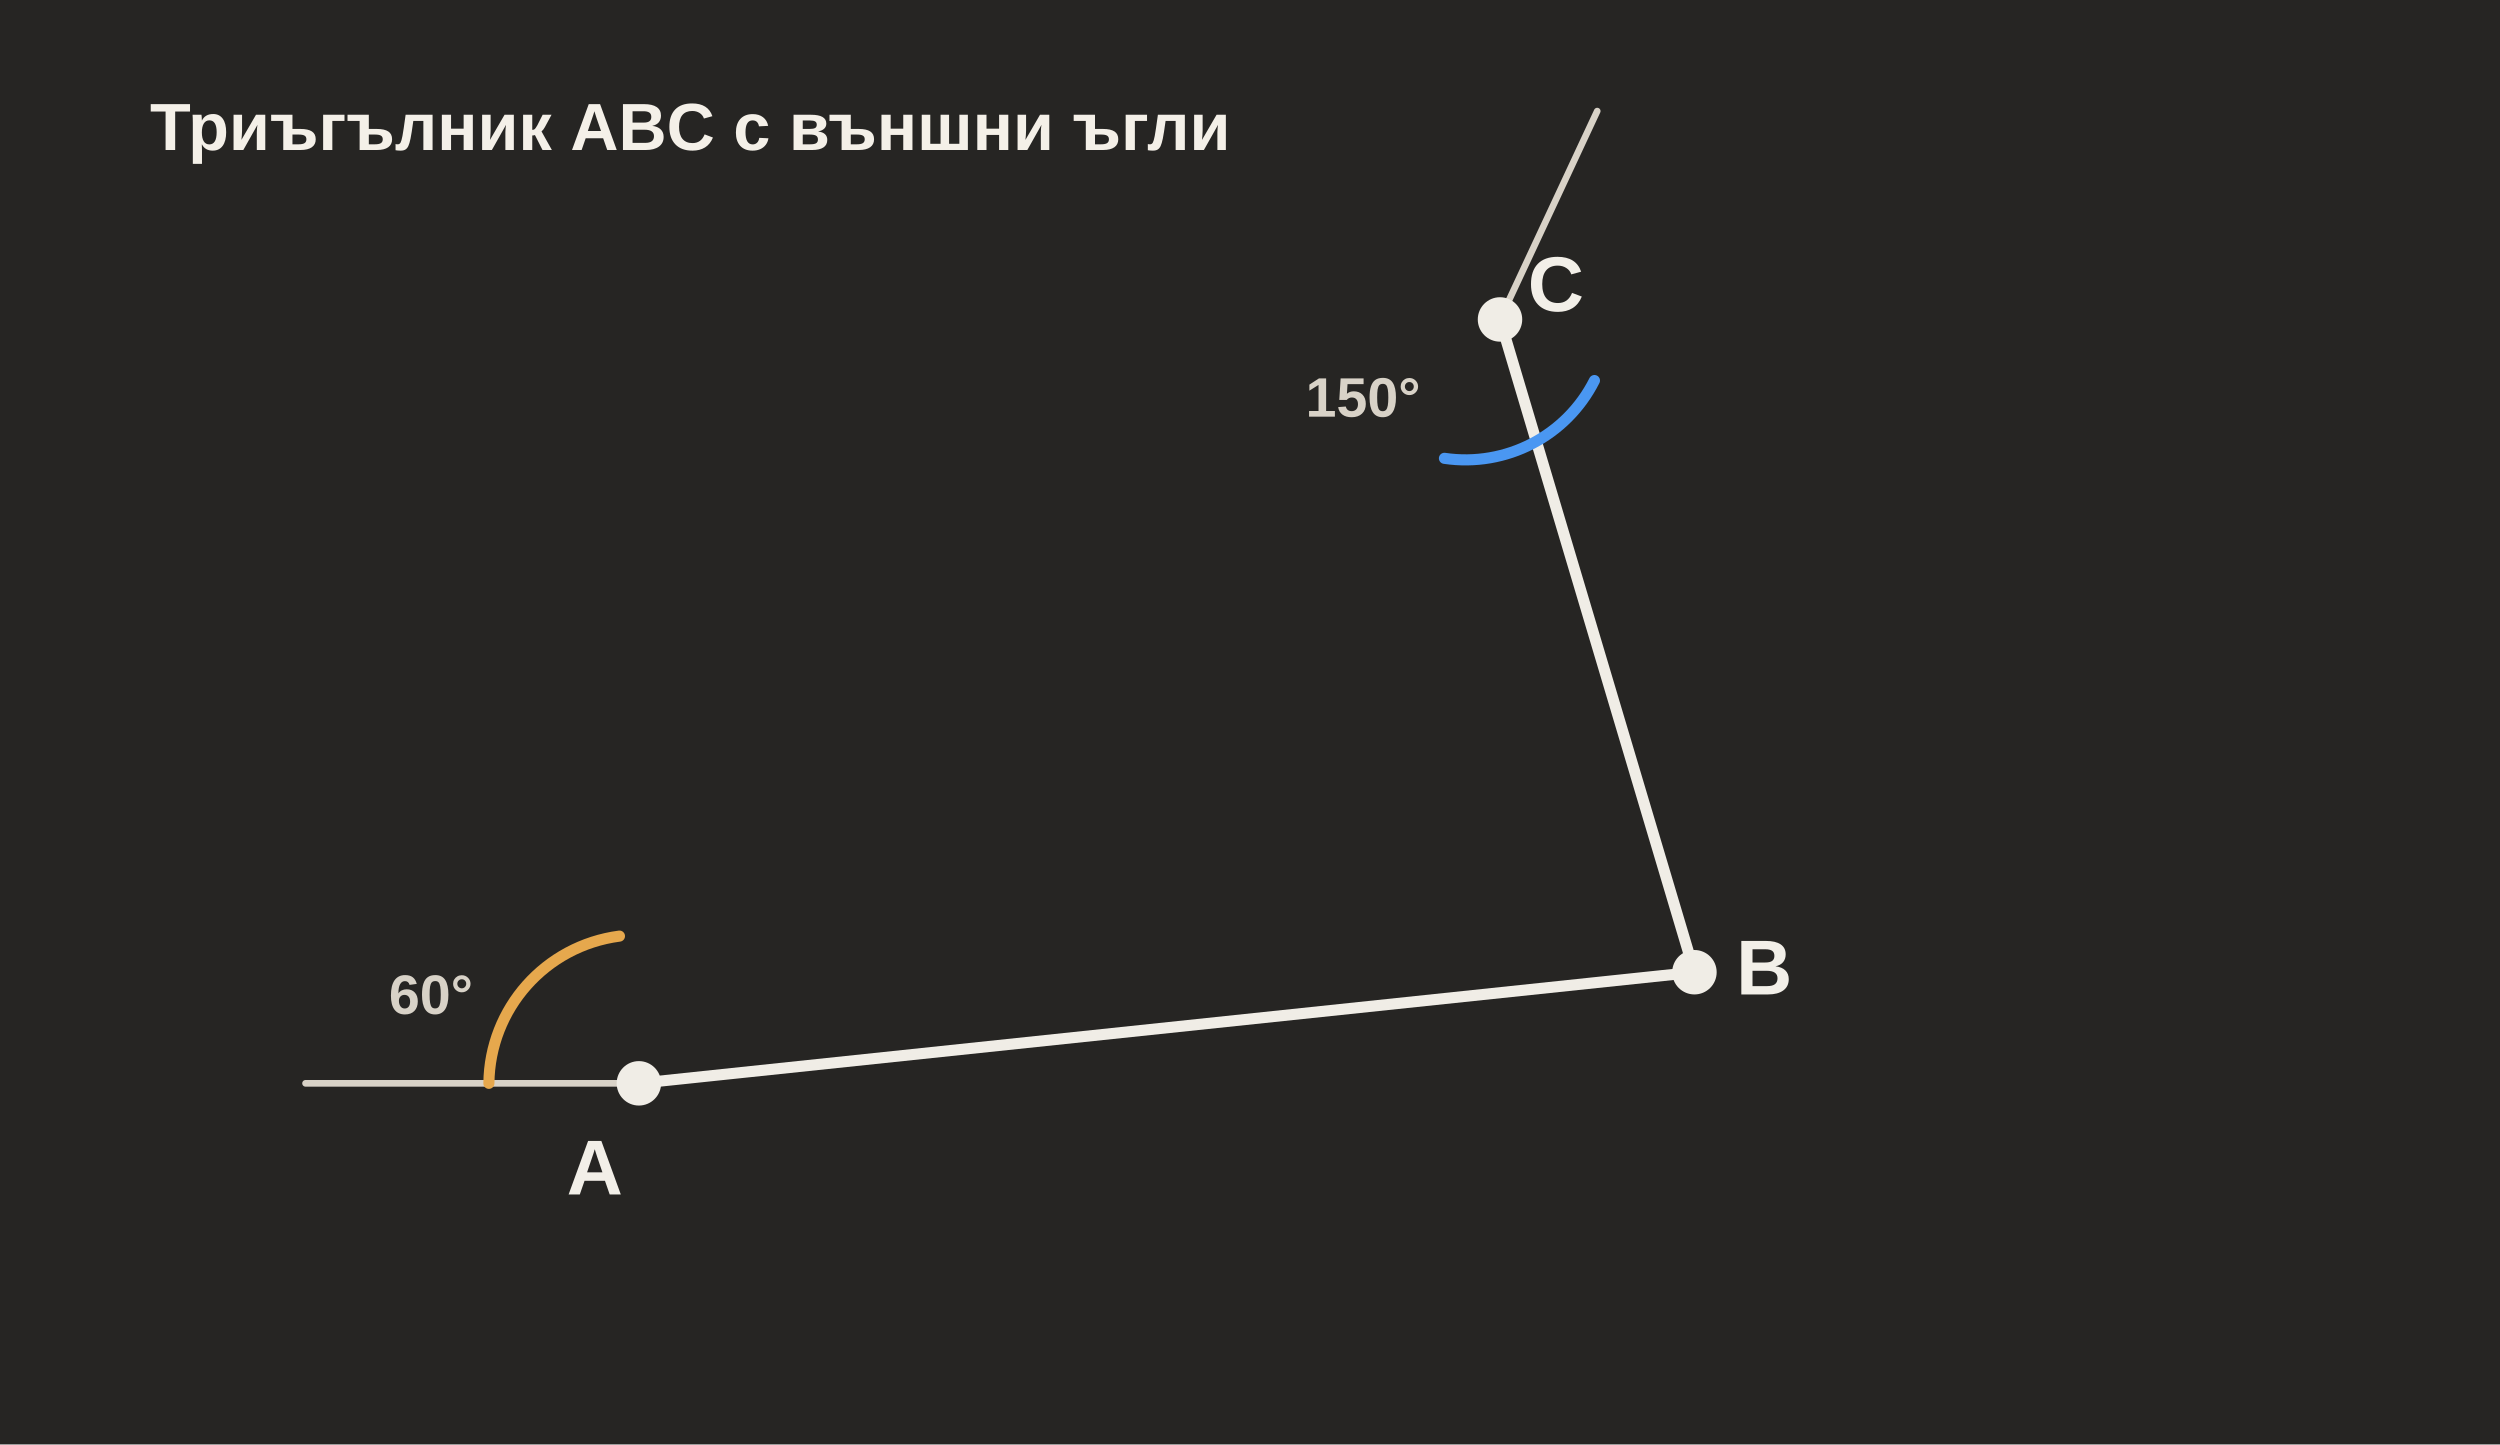
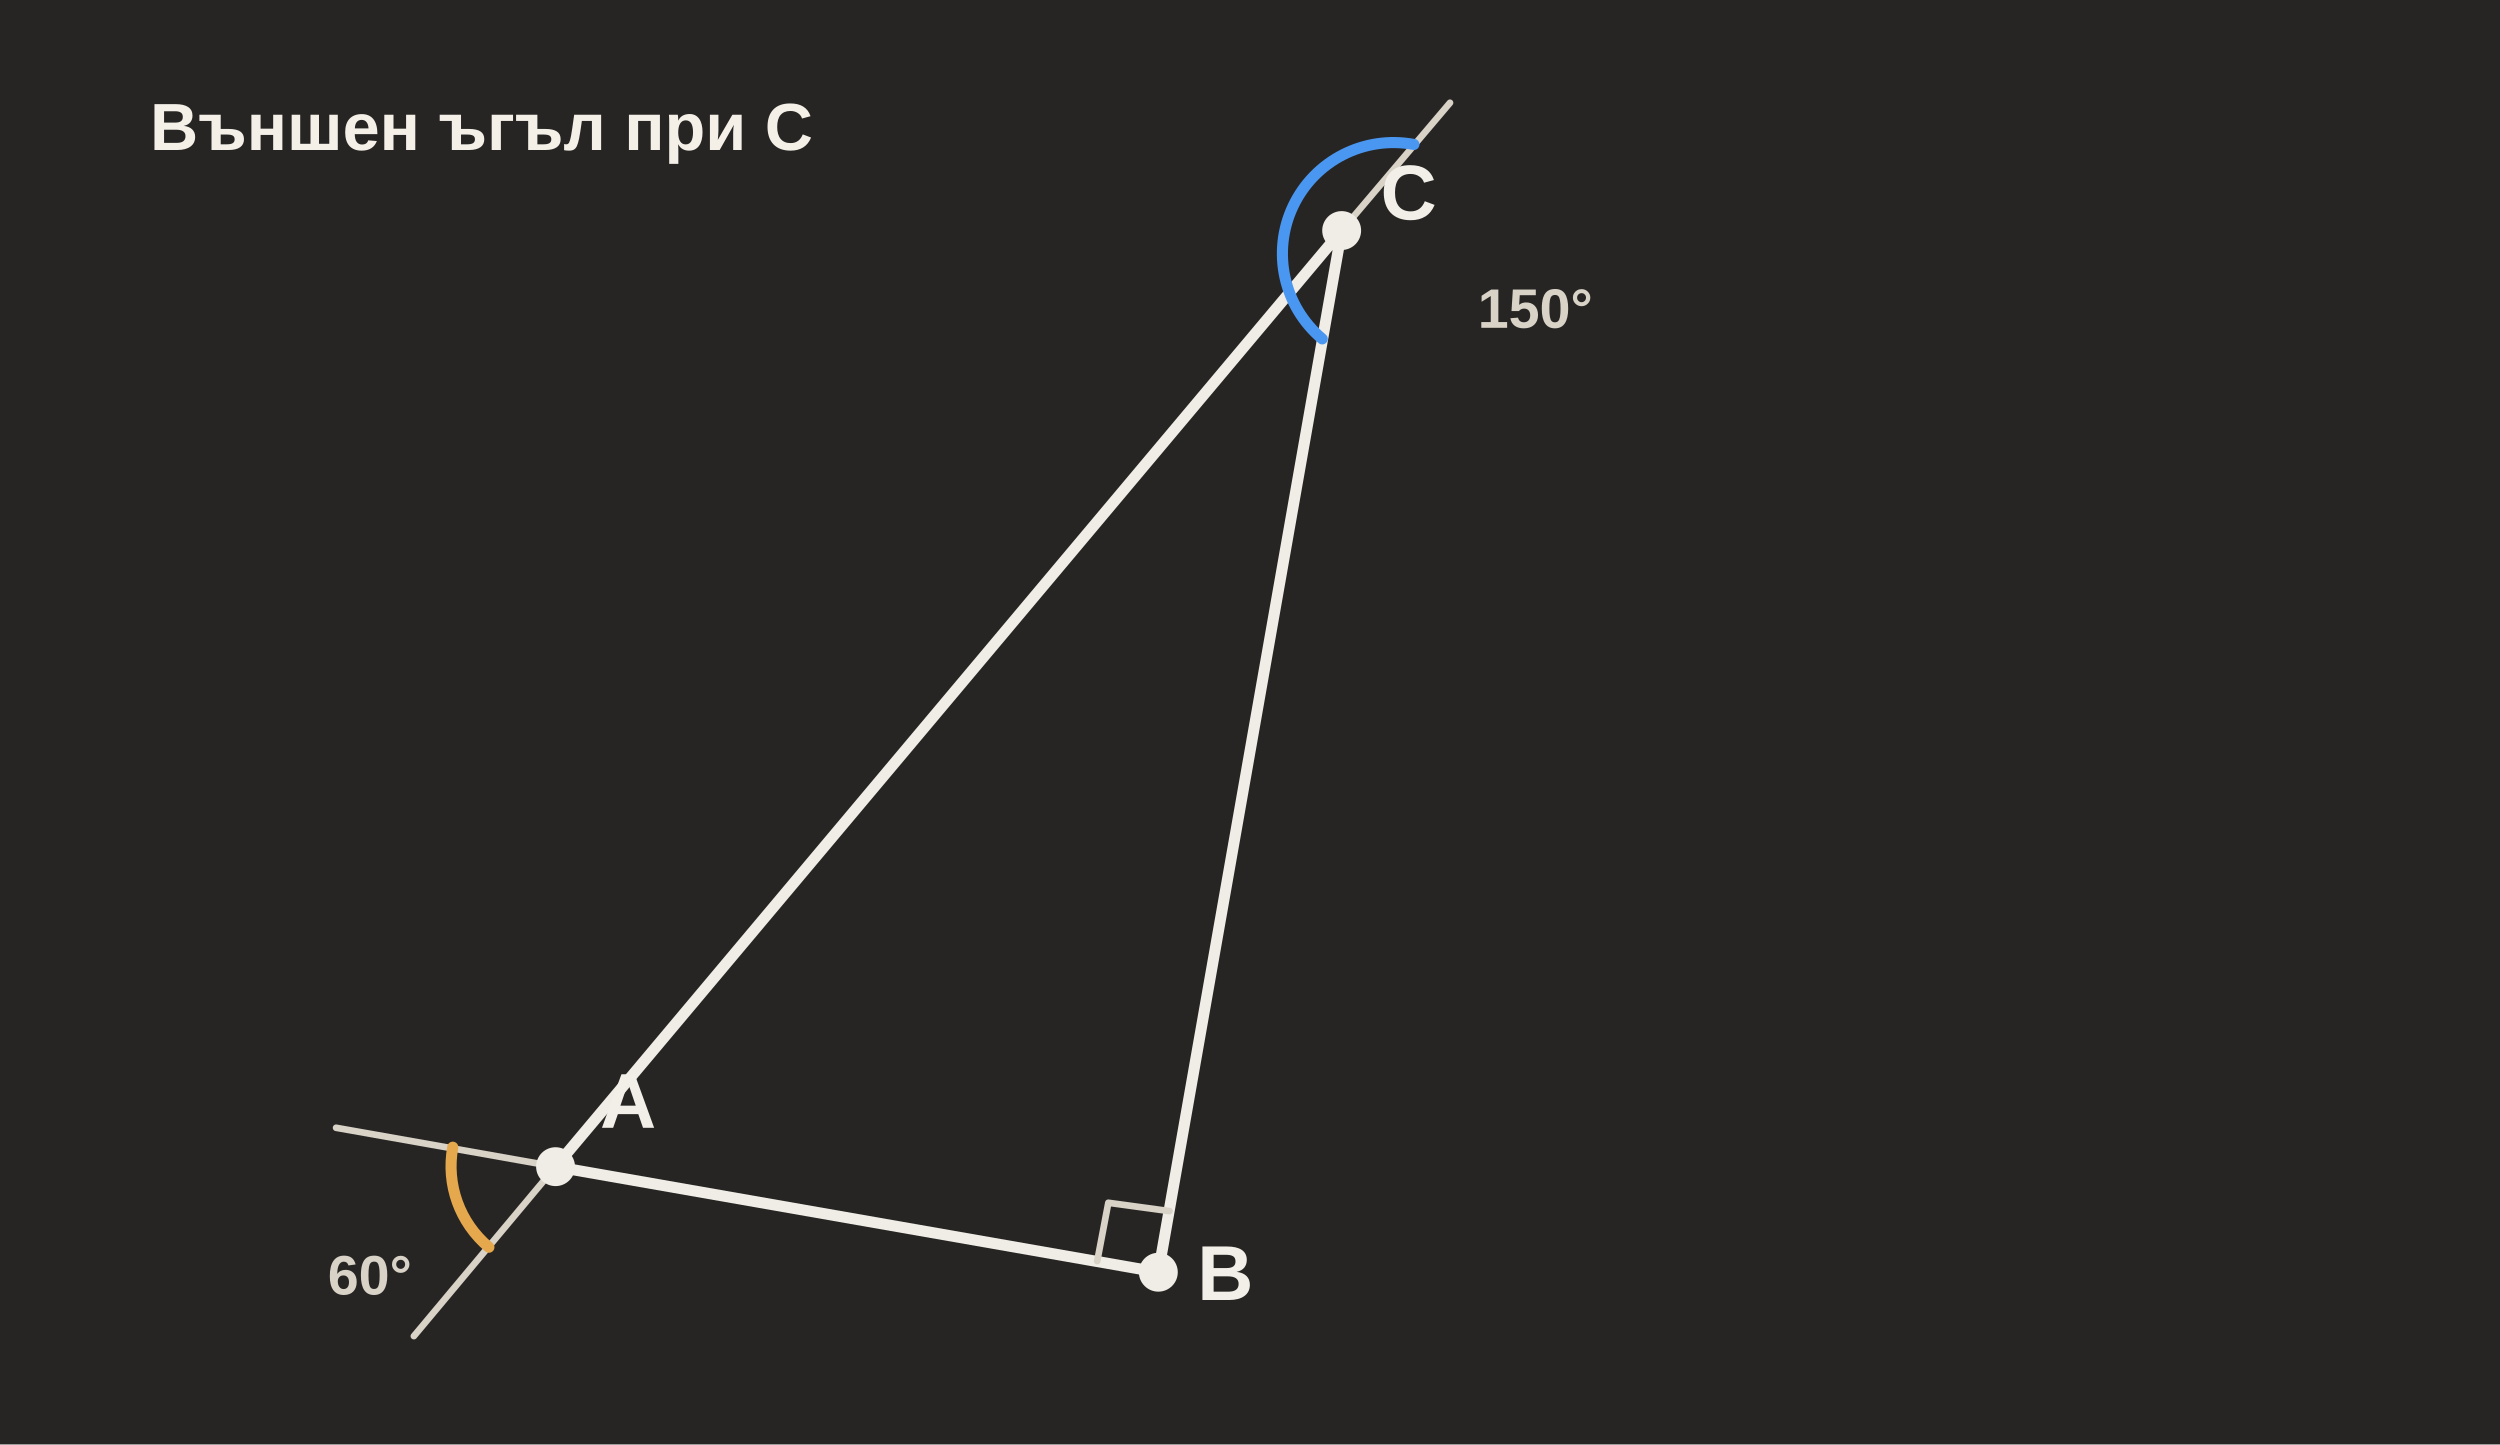
<svg xmlns="http://www.w3.org/2000/svg" viewBox="0 0 900 520" role="img" aria-labelledby="title desc">
  <rect width="900" height="520" fill="#262523" />
  <defs>
    <marker id="arrow" markerWidth="10" markerHeight="10" refX="8" refY="3" orient="auto" markerUnits="strokeWidth">
      <path d="M0,0 L0,6 L8,3 z" fill="#d8d2c7" />
    </marker>
    <style>
      .line{stroke:#f0ede6;stroke-width:4;fill:none;stroke-linecap:round;stroke-linejoin:round}.thin{stroke:#d8d2c7;stroke-width:2.4;fill:none;stroke-linecap:round;stroke-linejoin:round}.dash{stroke:#d8d2c7;stroke-width:3;fill:none;stroke-dasharray:12 10;stroke-linecap:round;stroke-linejoin:round}.blue{stroke:#4a97f2;stroke-width:4;fill:none;stroke-linecap:round;stroke-linejoin:round}.green{stroke:#7db22f;stroke-width:4;fill:none;stroke-linecap:round;stroke-linejoin:round}.orange{stroke:#e6a84d;stroke-width:4;fill:none;stroke-linecap:round;stroke-linejoin:round}.violet{stroke:#8f7cf6;stroke-width:4;fill:none;stroke-linecap:round;stroke-linejoin:round}.fill-blue{fill:#4a97f2;fill-opacity:.18;stroke:#4a97f2;stroke-width:3}.fill-green{fill:#7db22f;fill-opacity:.16;stroke:#7db22f;stroke-width:3}.fill-orange{fill:#e6a84d;fill-opacity:.16;stroke:#e6a84d;stroke-width:3}.grid{stroke:#5c5a55;stroke-width:1.5;opacity:.8}.point{fill:#f0ede6}.point-blue{fill:#4a97f2}.point-green{fill:#7db22f}.point-orange{fill:#e6a84d}.label{fill:#f2efe8;font-family:Arial,sans-serif;font-weight:700;font-size:28px}.small{fill:#d8d2c7;font-family:Arial,sans-serif;font-weight:600;font-size:20px}.tiny{fill:#d8d2c7;font-family:Arial,sans-serif;font-weight:600;font-size:16px}.caption{fill:#f4f0e8;font-family:Arial,sans-serif;font-weight:700;font-size:24px}.muted{fill:#bdb7ad;font-family:Arial,sans-serif;font-size:18px}.sector1{fill:#4a97f2;fill-opacity:.65}.sector2{fill:#7db22f;fill-opacity:.62}.sector3{fill:#e6a84d;fill-opacity:.68}.sector4{fill:#8f7cf6;fill-opacity:.58}
    </style>
  </defs>
-   <text class="caption" x="54" y="54">Триъгълник ABC с външни ъгли</text>
-   <path class="line" d="M230 390 L610 350 L540 115" />
-   <path class="thin" d="M230 390 H110 M540 115 L575 40" />
-   <path class="orange" d="M230 390 m-54 0 a54 54 0 0 1 47 -53" />
-   <path class="blue" d="M540 115 m34 22 a52 52 0 0 1 -54 28" />
-   <circle class="point" cx="230" cy="390" r="8" />
-   <circle class="point" cx="610" cy="350" r="8" />
-   <circle class="point" cx="540" cy="115" r="8" />
-   <text class="label" x="204" y="430">A</text>
-   <text class="label" x="625" y="358">B</text>
-   <text class="label" x="550" y="112">C</text>
-   <text class="small" x="140" y="365">60°</text>
-   <text class="small" x="470" y="150">150°</text>
+   <text class="caption" x="54" y="54">Външен ъгъл при C</text>
+   <polygon class="line" points="200,420 417,458 483,83" />
+   <path class="thin" d="M200 420 L121 406 M200 420 L149 481 M483 83 L522 37" />
+   <path class="orange" d="M163 413 A38 38 0 0 0 176 449" />
+   <path class="blue" d="M509 52 A40 40 0 0 0 476 122" />
+   <path class="thin" d="M395 454 L399 433 L421 436" />
+   <circle class="point" cx="200" cy="420" r="7" />
+   <circle class="point" cx="417" cy="458" r="7" />
+   <circle class="point" cx="483" cy="83" r="7" />
+   <text class="label" x="216" y="406">A</text>
+   <text class="label" x="431" y="468">B</text>
+   <text class="label" x="497" y="79">C</text>
+   <text class="small" x="118" y="466">60°</text>
+   <text class="small" x="532" y="118">150°</text>
</svg>
